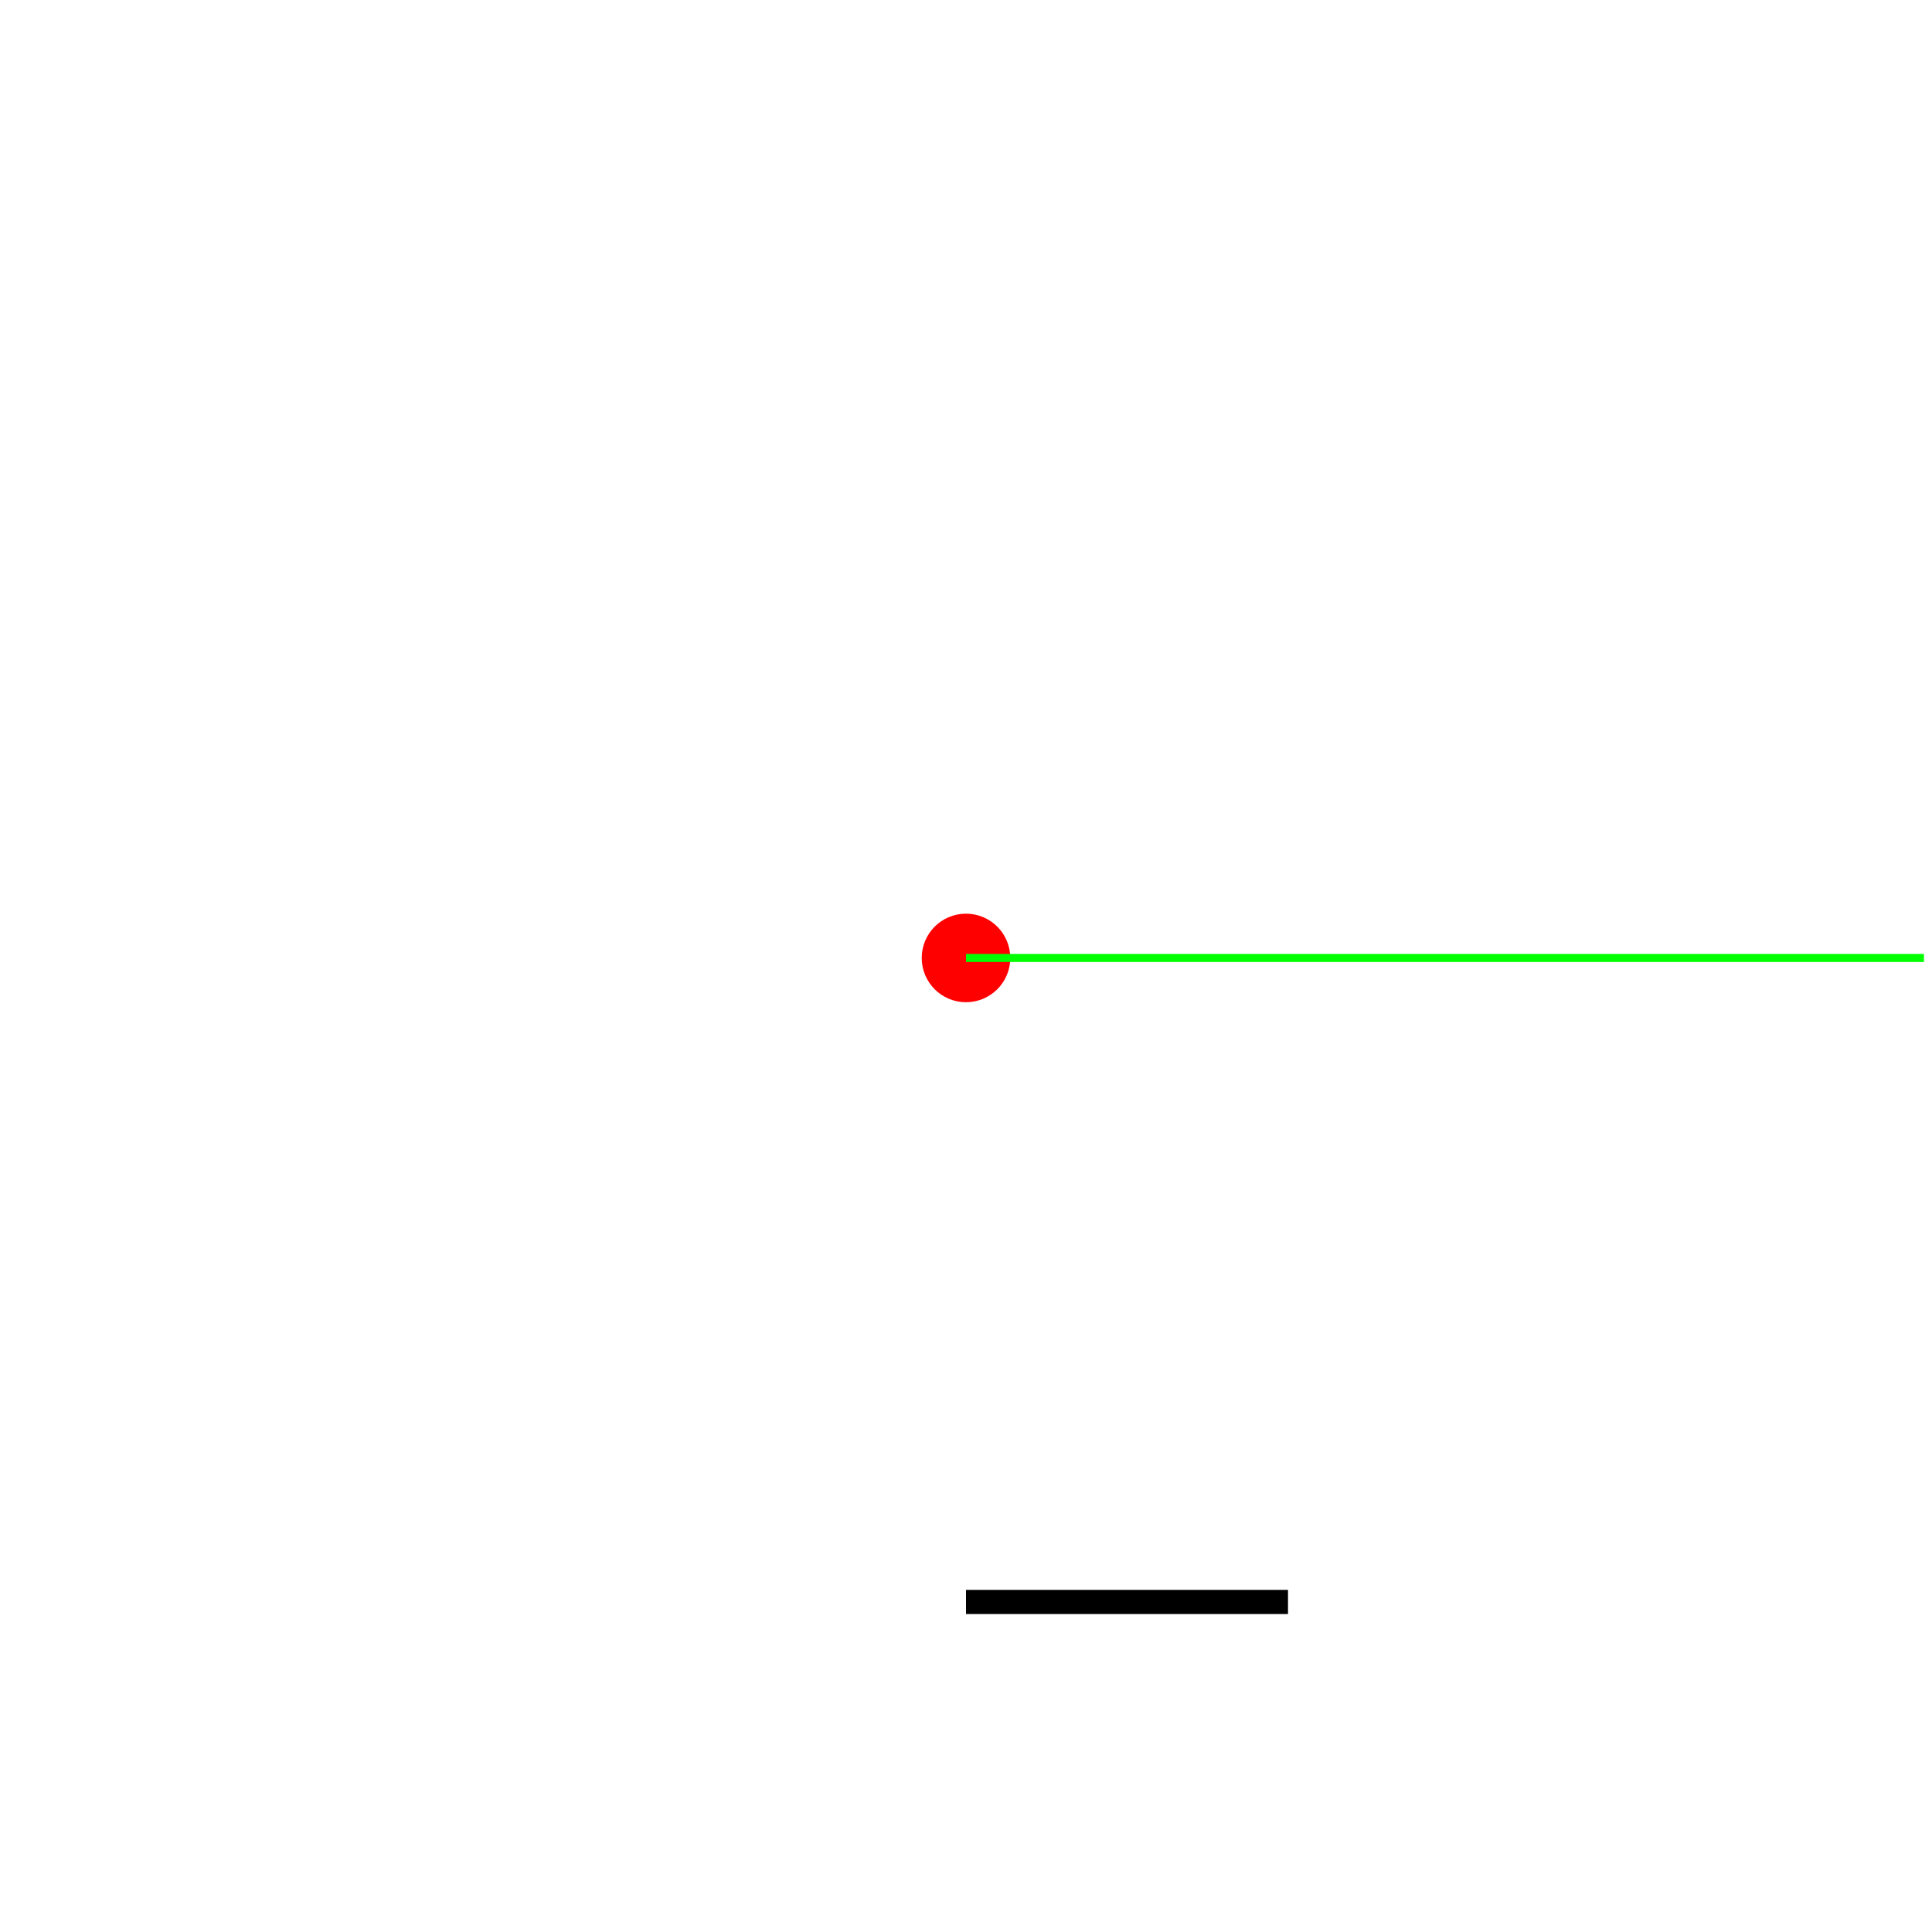
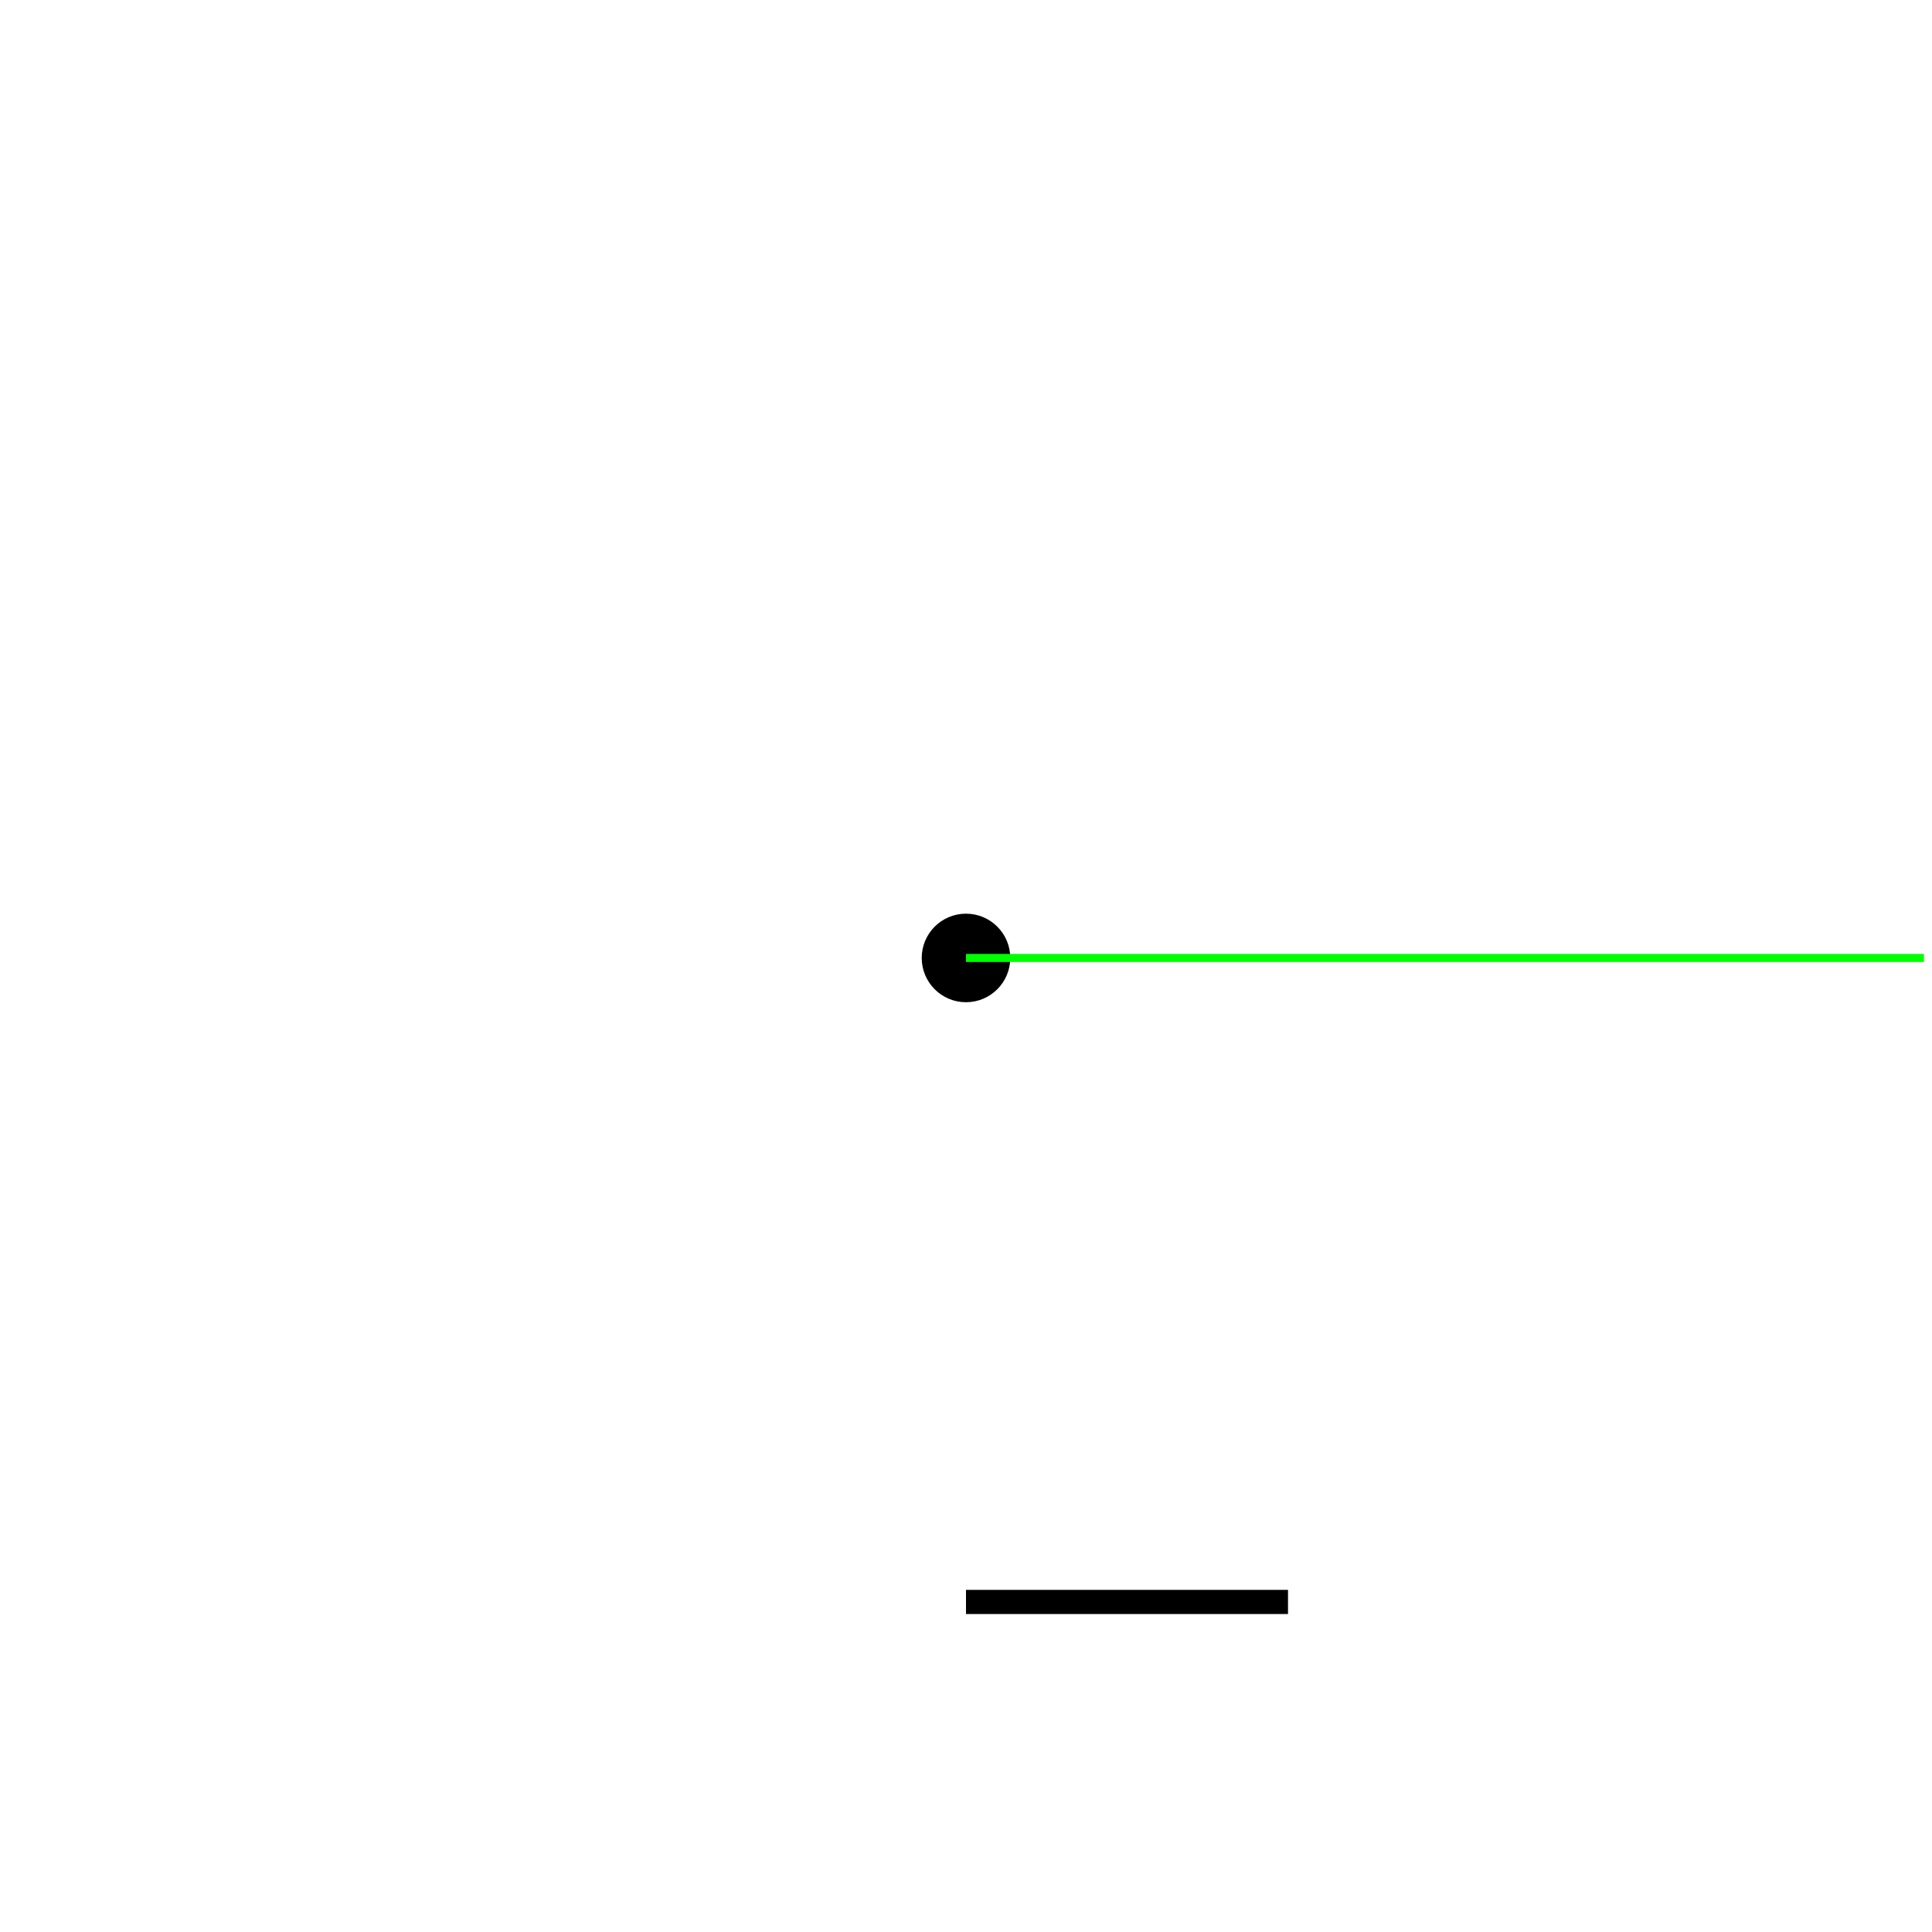
<svg xmlns="http://www.w3.org/2000/svg" version="1.1" width="240" height="240">
  <rect x="0" y="0" width="240" height="240" stroke="#ffffff" fill="#ffffff" />
  <polygon points=" 120,199 160,199 " stroke-width="3" stroke="#000000" fill="none" />
-   <circle cx="120" cy="119" r="5" stroke="#ff0000" fill="#ff0000" />
+   <circle cx="120" cy="119" r="5" stroke="#000000" fill="#000000" />
  <line x1="120" y1="119" x2="239" y2="119" stroke-width="1" stroke="#00ff00" fill="none" />
</svg>
